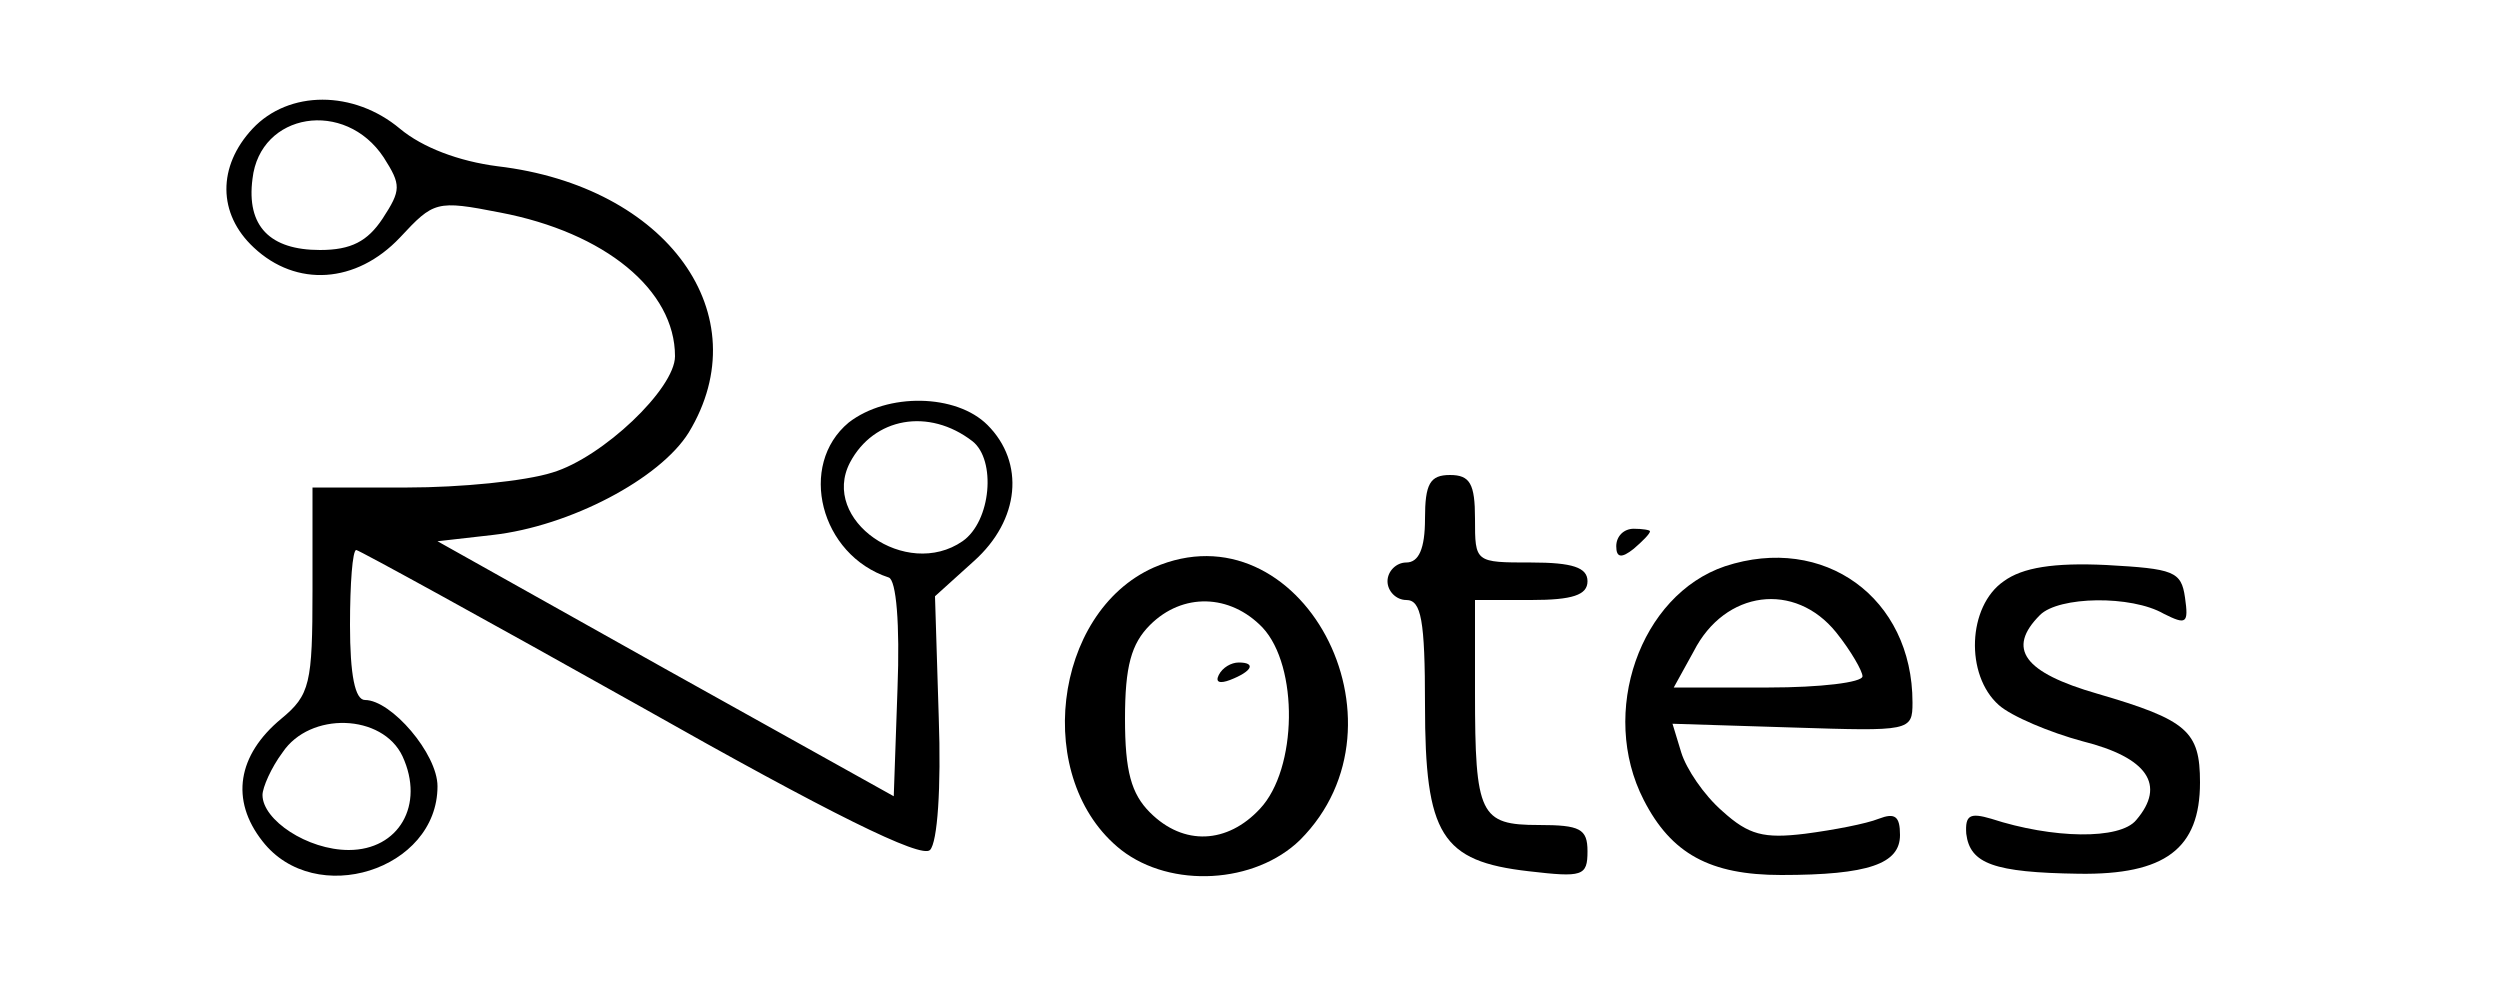
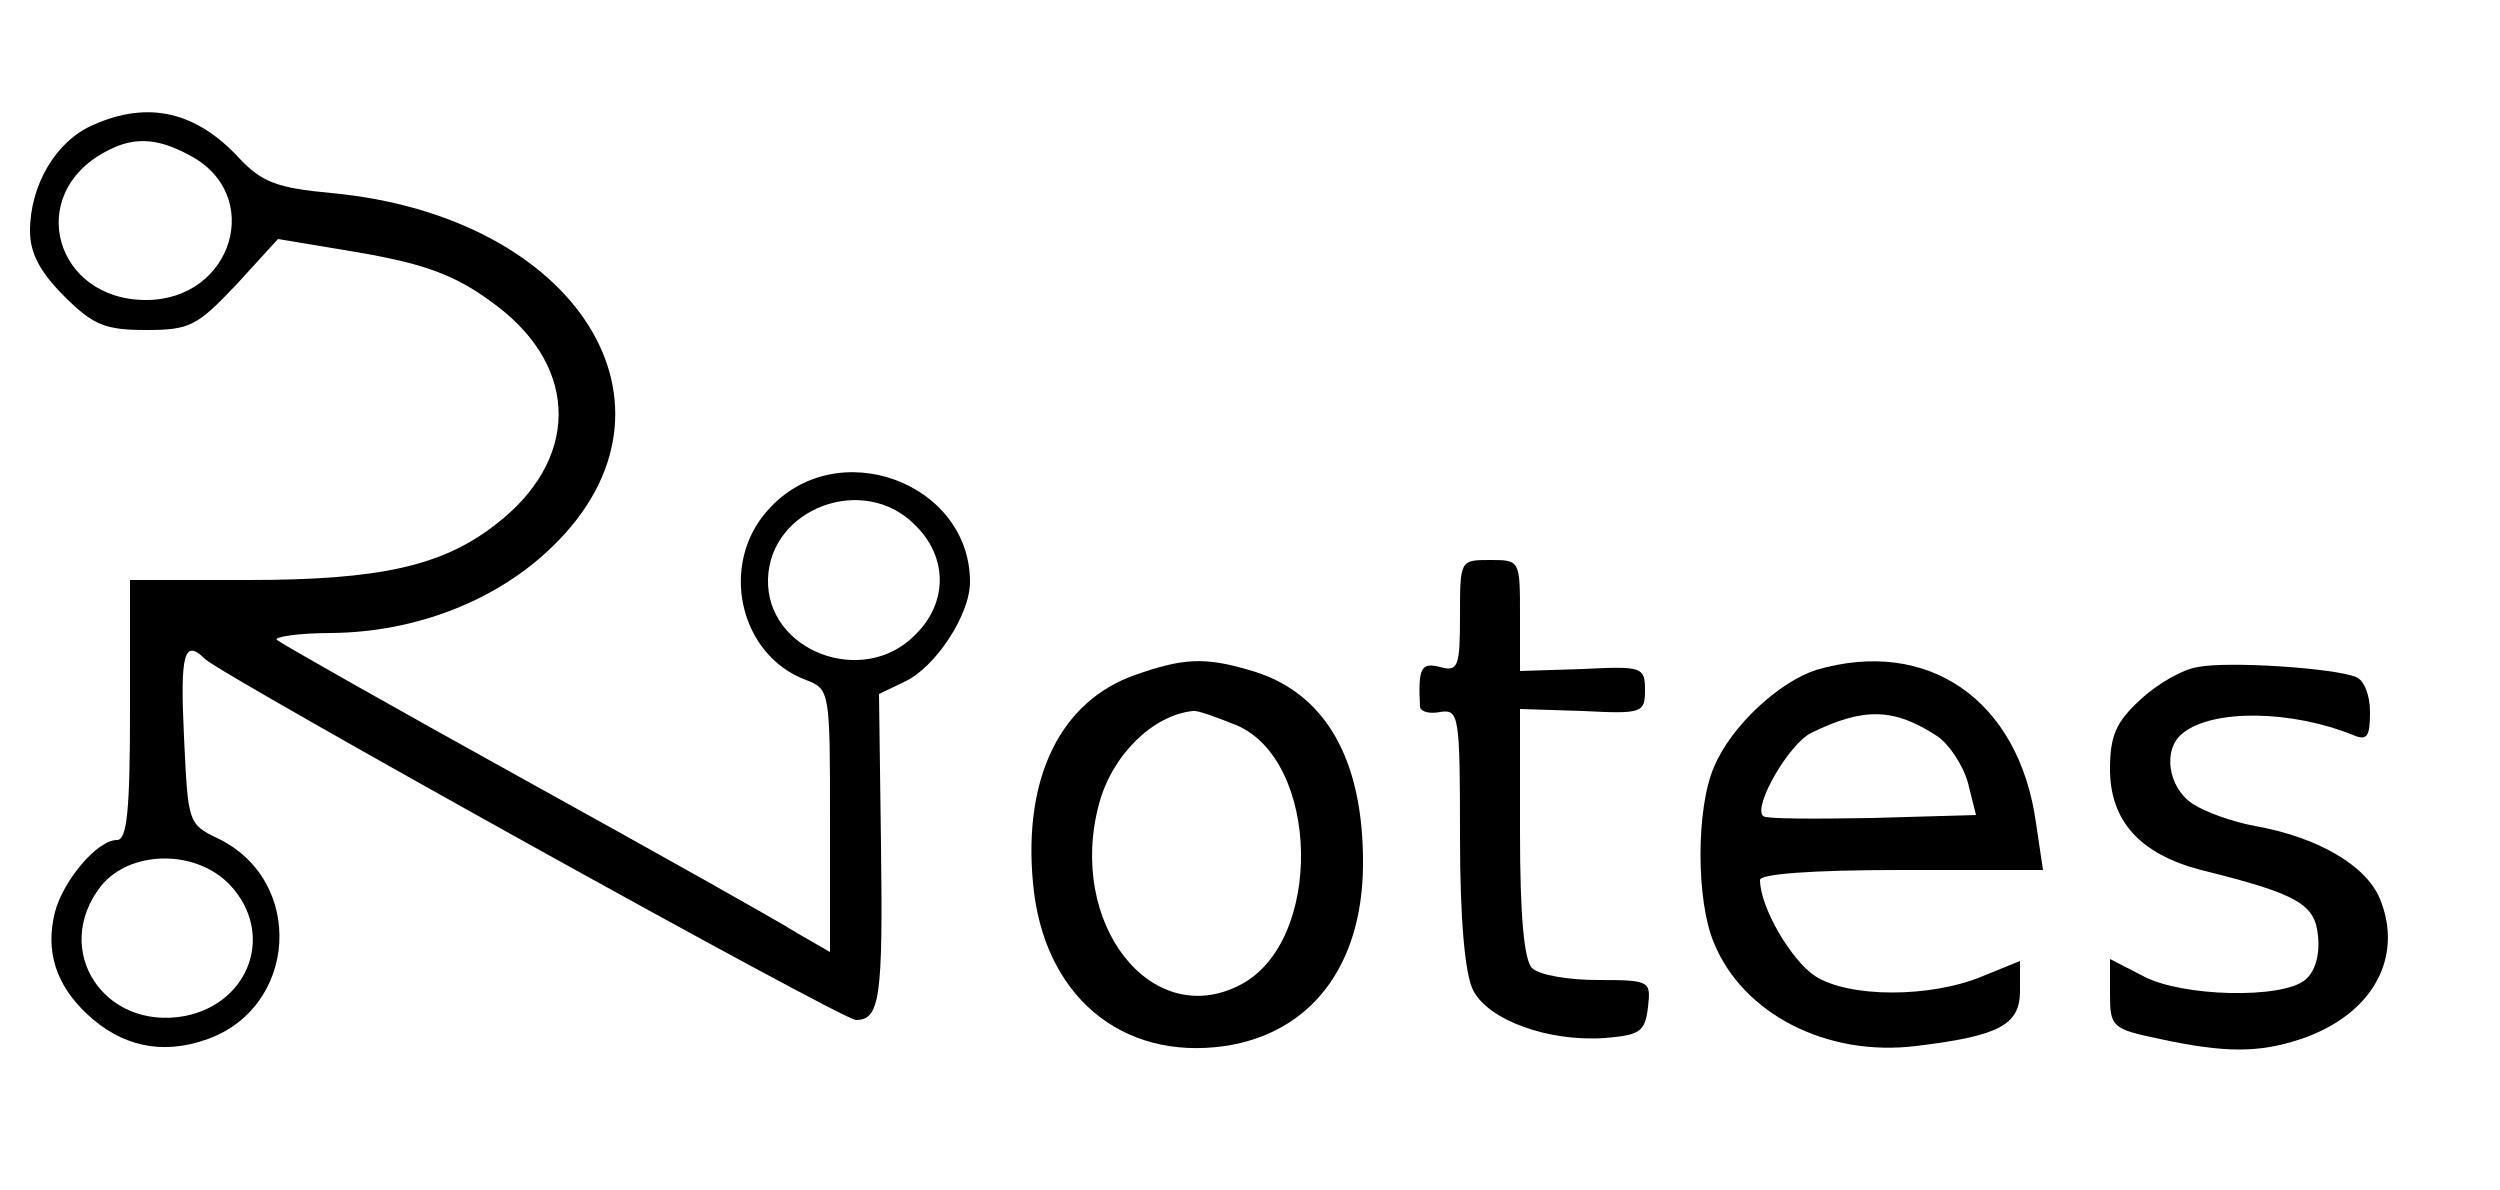
- <svg xmlns="http://www.w3.org/2000/svg" version="1.0" width="200pt" height="80pt" viewBox="0 0 200 80" preserveAspectRatio="xMidYMid meet">
-   <g transform="translate(0,80) scale(0.1,-0.1)" fill="#000000" stroke="none">
-     <path d="M202 697 c-28 -30 -28 -68 1 -95 34 -32 82 -29 117 8 27 29 29 30 80 20 84 -16 140 -62 140 -115 0 -26 -58 -81 -98 -93 -22 -7 -74 -12 -116 -12 l-76 0 0 -82 c0 -75 -2 -84 -25 -103 -35 -29 -41 -65 -15 -98 42 -54 140 -23 140 44 0 26 -37 69 -58 69 -8 0 -12 20 -12 60 0 33 2 60 5 60 2 0 104 -56 227 -125 152 -86 225 -122 232 -115 6 6 9 50 7 106 l-3 97 31 28 c37 33 41 79 11 109 -25 25 -80 26 -111 2 -41 -34 -23 -106 32 -124 6 -2 9 -37 7 -89 l-3 -86 -183 102 -182 102 44 5 c62 7 134 45 157 82 57 94 -17 197 -153 213 -31 4 -60 15 -78 30 -37 31 -89 31 -118 0z m105 -23 c14 -22 14 -26 -1 -49 -12 -18 -25 -25 -50 -25 -40 0 -59 19 -54 57 6 53 74 64 105 17z m471 -227 c19 -15 15 -64 -8 -80 -45 -31 -114 17 -90 63 19 36 63 44 98 17z m-456 -252 c18 -39 -3 -75 -43 -75 -33 0 -69 24 -69 44 0 6 7 22 16 34 22 33 80 31 96 -3z" />
-     <path d="M1140 385 c0 -24 -5 -35 -15 -35 -8 0 -15 -7 -15 -15 0 -8 7 -15 15 -15 12 0 15 -16 15 -84 0 -104 13 -125 83 -133 43 -5 47 -4 47 16 0 18 -6 21 -39 21 -47 0 -51 8 -51 106 l0 74 45 0 c33 0 45 4 45 15 0 11 -12 15 -45 15 -45 0 -45 0 -45 35 0 28 -4 35 -20 35 -16 0 -20 -7 -20 -35z" />
-     <path d="M1293 363 c0 -9 4 -10 14 -2 7 6 13 12 13 14 0 1 -6 2 -13 2 -8 0 -14 -6 -14 -14z" />
-     <path d="M923 346 c-81 -36 -97 -170 -26 -226 40 -31 107 -27 143 8 94 94 0 269 -117 218z m87 -48 c29 -31 28 -113 -2 -145 -26 -28 -61 -30 -88 -3 -15 15 -20 33 -20 75 0 42 5 60 20 75 26 26 64 25 90 -2z" />
-     <path d="M975 260 c-3 -6 1 -7 9 -4 18 7 21 14 7 14 -6 0 -13 -4 -16 -10z" />
-     <path d="M1380 347 c-68 -23 -101 -117 -65 -187 22 -43 53 -60 110 -60 70 0 95 9 95 32 0 15 -4 18 -17 13 -10 -4 -36 -9 -59 -12 -33 -4 -45 -1 -66 18 -15 13 -29 34 -33 47 l-7 23 96 -3 c94 -3 96 -3 96 20 0 84 -71 135 -150 109z m89 -53 c12 -15 21 -31 21 -35 0 -5 -34 -9 -75 -9 l-76 0 16 29 c25 49 81 56 114 15z" />
-     <path d="M1603 335 c-29 -20 -31 -75 -4 -99 10 -9 41 -22 67 -29 52 -13 67 -35 43 -63 -13 -16 -67 -15 -116 1 -17 5 -21 3 -20 -12 3 -24 22 -31 90 -32 69 -1 97 20 97 73 0 41 -10 50 -82 71 -59 17 -73 36 -46 63 15 15 73 16 99 1 18 -9 20 -8 17 13 -3 21 -9 23 -63 26 -42 2 -67 -2 -82 -13z" />
+ <svg xmlns="http://www.w3.org/2000/svg" version="1.0" width="250pt" height="119pt" viewBox="0 0 250 119" preserveAspectRatio="xMidYMid meet">
+   <g transform="translate(0,119) scale(0.1,-0.1)" fill="#000000" stroke="none">
+     <path d="M93 1065 c-37 -16 -63 -60 -63 -106 0 -22 10 -41 34 -65 29 -29 41 -34 82 -34 44 0 51 4 90 45 l42 46 66 -11 c80 -13 111 -24 153 -56 83 -63 82 -155 -2 -219 -53 -41 -115 -55 -247 -55 l-118 0 0 -130 c0 -101 -3 -130 -13 -130 -20 0 -54 -41 -62 -72 -10 -39 1 -73 32 -102 34 -32 74 -41 118 -26 93 31 101 160 12 202 -29 14 -29 16 -33 101 -4 83 0 99 21 78 18 -17 637 -361 651 -361 24 0 27 23 25 175 l-2 151 25 12 c31 14 66 67 66 100 0 100 -134 149 -202 72 -49 -54 -29 -145 38 -170 24 -9 24 -12 24 -141 l0 -131 -33 19 c-17 11 -140 80 -272 153 -132 73 -243 136 -248 140 -4 3 21 7 55 7 85 1 166 33 221 87 144 140 25 330 -222 353 -54 5 -69 11 -91 34 -43 47 -91 59 -147 34z m96 -30 c76 -39 44 -145 -43 -145 -91 0 -121 105 -41 148 27 15 51 15 84 -3z m726 -370 c33 -32 33 -78 0 -110 -52 -53 -149 -16 -147 56 2 71 96 106 147 54z m-685 -360 c45 -48 20 -118 -45 -131 -81 -15 -134 66 -84 130 29 36 95 37 129 1z" />
+     <path d="M1460 574 c0 -51 -2 -56 -20 -51 -19 5 -22 -1 -20 -40 1 -5 10 -7 20 -5 19 3 20 -3 20 -125 0 -83 5 -137 13 -153 15 -30 75 -52 132 -48 35 3 40 6 43 31 3 26 2 27 -50 27 -30 0 -59 5 -66 12 -8 8 -12 53 -12 136 l0 123 63 -2 c59 -3 62 -2 62 21 0 23 -3 24 -62 21 l-63 -2 0 55 c0 56 0 56 -30 56 -30 0 -30 0 -30 -56z" />
+     <path d="M1135 515 c-74 -26 -112 -102 -102 -208 10 -112 88 -178 192 -163 86 13 137 80 138 180 1 107 -38 175 -114 196 -44 13 -66 12 -114 -5z m101 -50 c84 -35 88 -217 4 -260 -89 -46 -173 62 -141 181 13 49 54 89 94 93 4 1 23 -6 43 -14z" />
+     <path d="M1816 520 c-37 -12 -85 -56 -102 -97 -18 -41 -18 -134 0 -176 29 -71 113 -114 202 -103 83 10 104 21 104 55 l0 30 -37 -15 c-52 -22 -134 -22 -168 0 -24 16 -55 69 -55 96 0 6 51 10 141 10 l142 0 -7 47 c-17 123 -108 186 -220 153z m121 -66 c12 -8 26 -29 31 -47 l8 -32 -104 -3 c-58 -1 -107 -1 -109 2 -10 10 26 72 48 83 53 26 83 25 126 -3z" />
+     <path d="M2198 523 c-15 -2 -41 -17 -58 -33 -24 -22 -30 -36 -30 -69 0 -52 30 -85 91 -101 97 -24 114 -34 117 -66 2 -19 -3 -36 -13 -44 -23 -19 -123 -17 -162 4 l-33 17 0 -35 c0 -33 2 -35 50 -45 65 -14 99 -14 141 0 71 24 103 81 79 140 -14 34 -63 62 -125 73 -22 4 -50 14 -62 22 -25 16 -31 55 -10 71 30 24 108 23 170 -2 14 -6 17 -2 17 23 0 17 -6 32 -14 35 -22 9 -128 16 -158 10z" />
  </g>
</svg>
